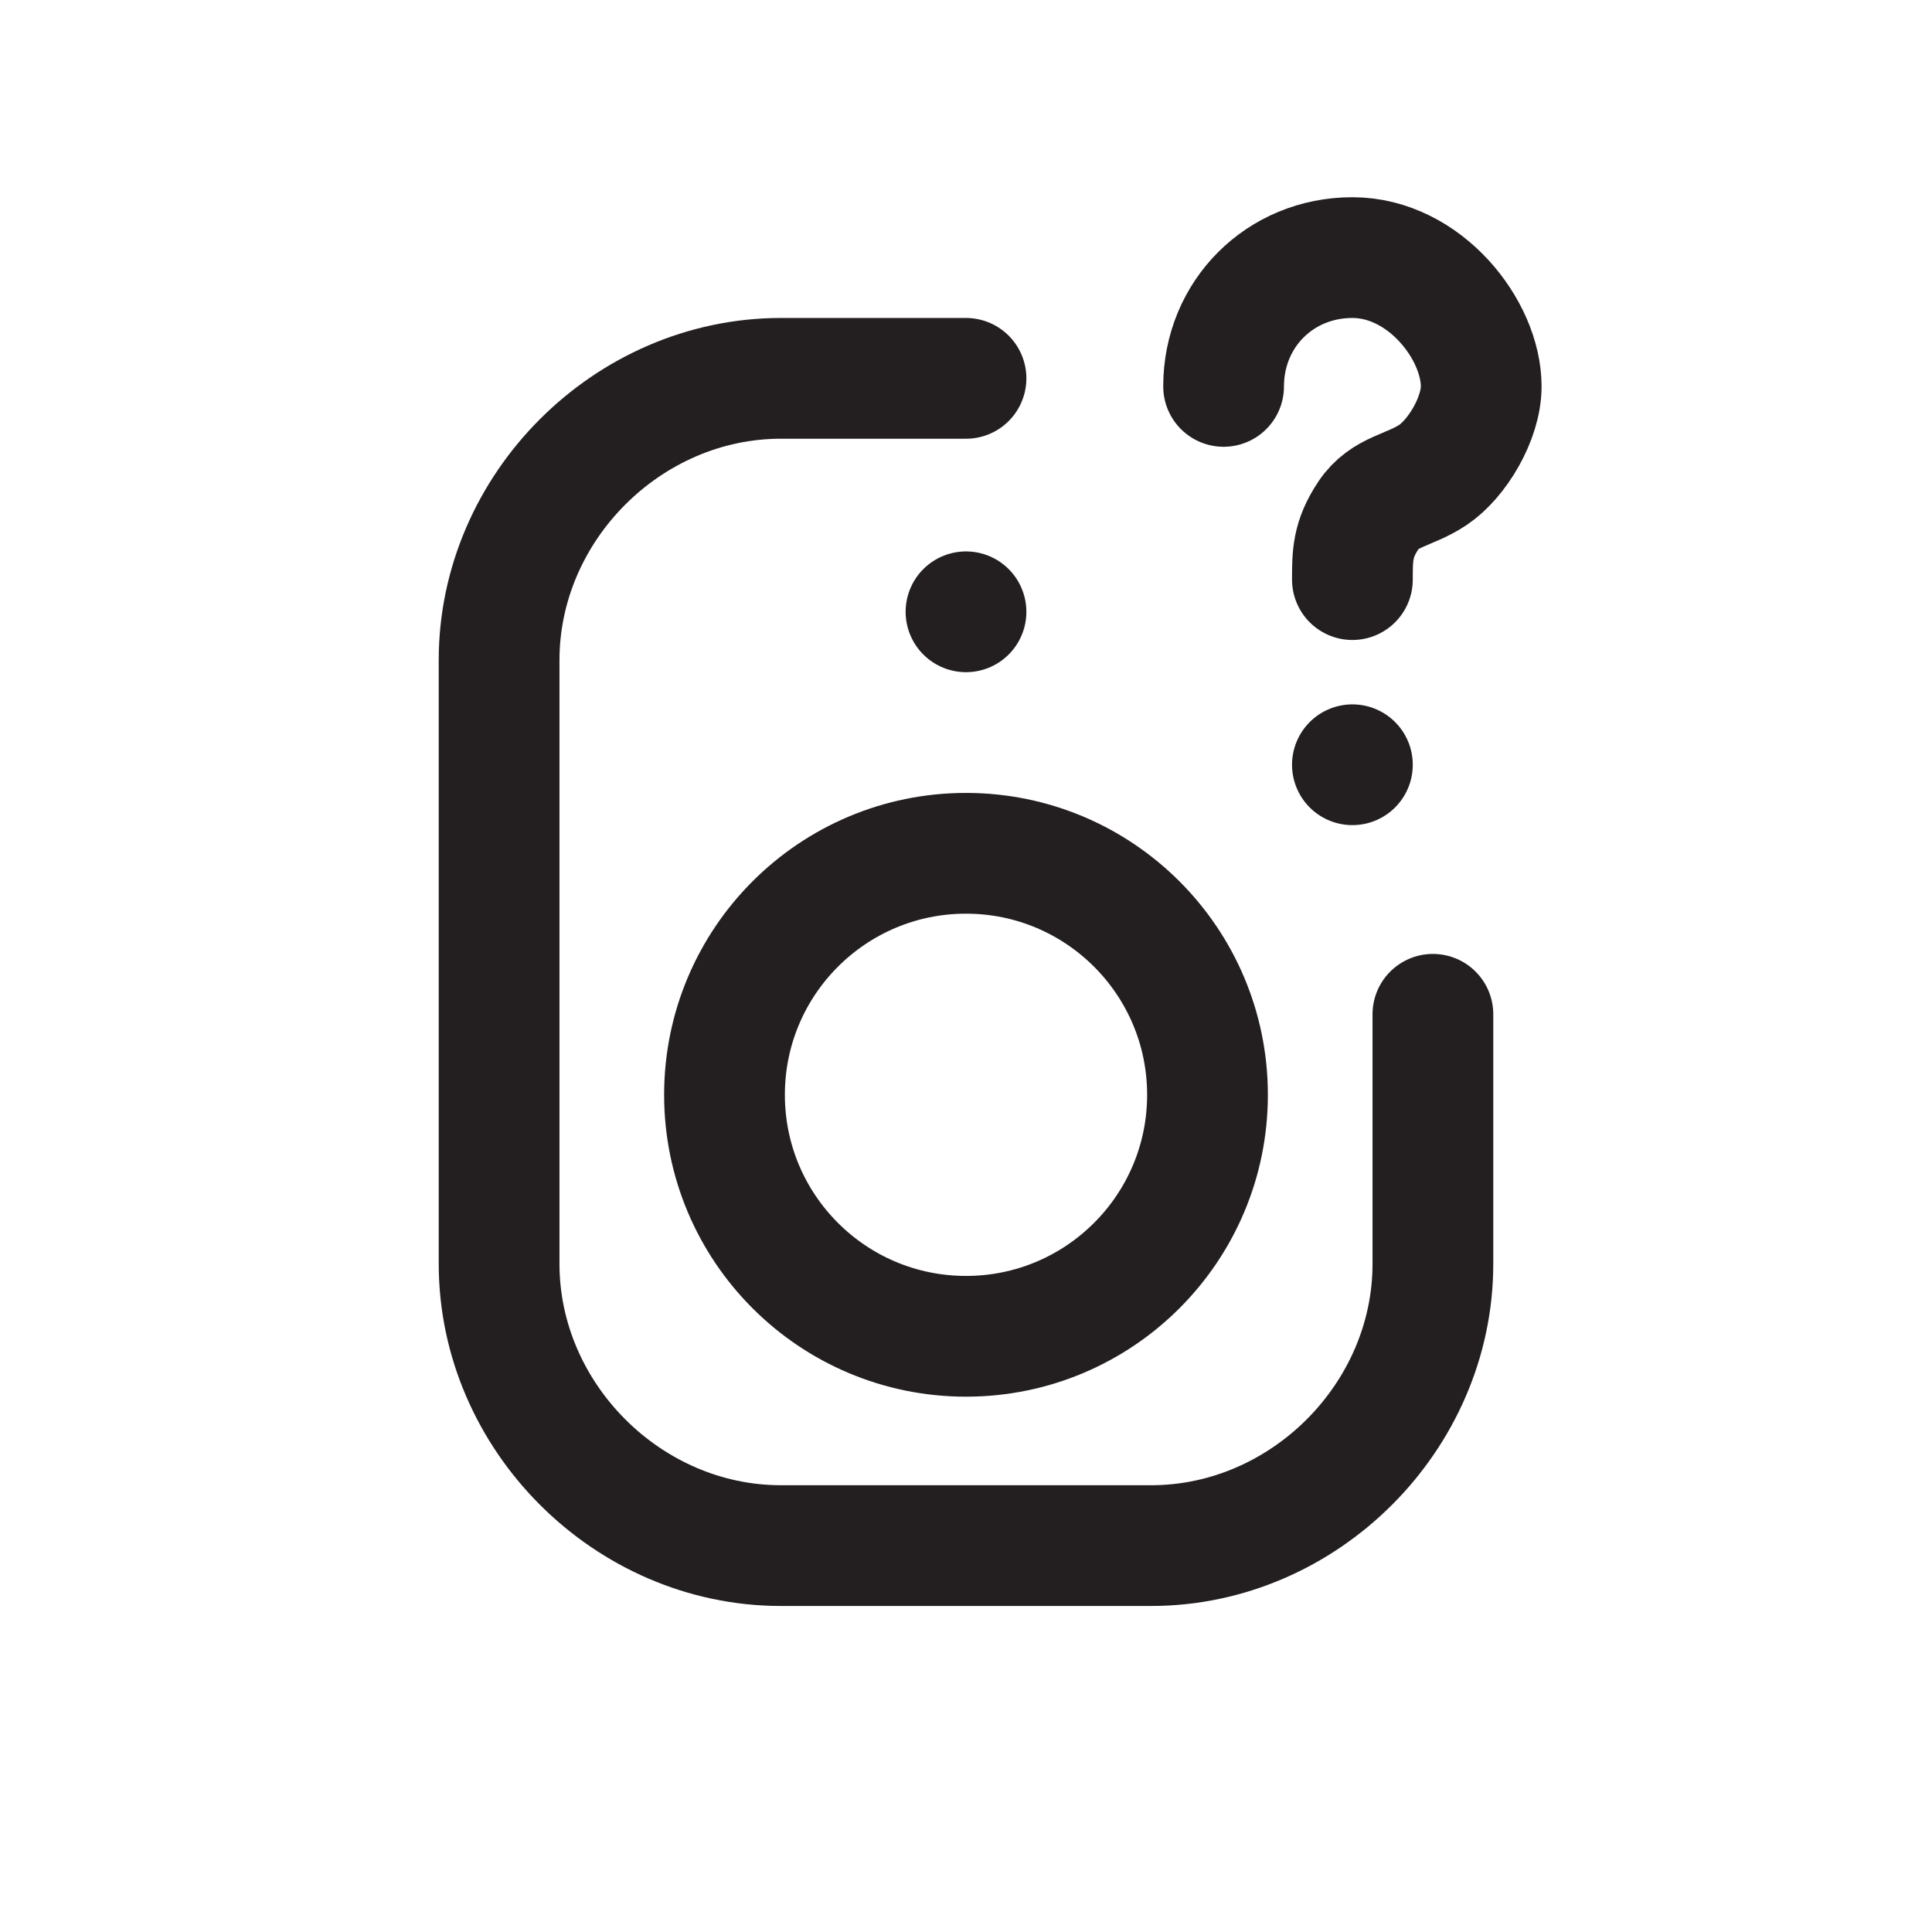
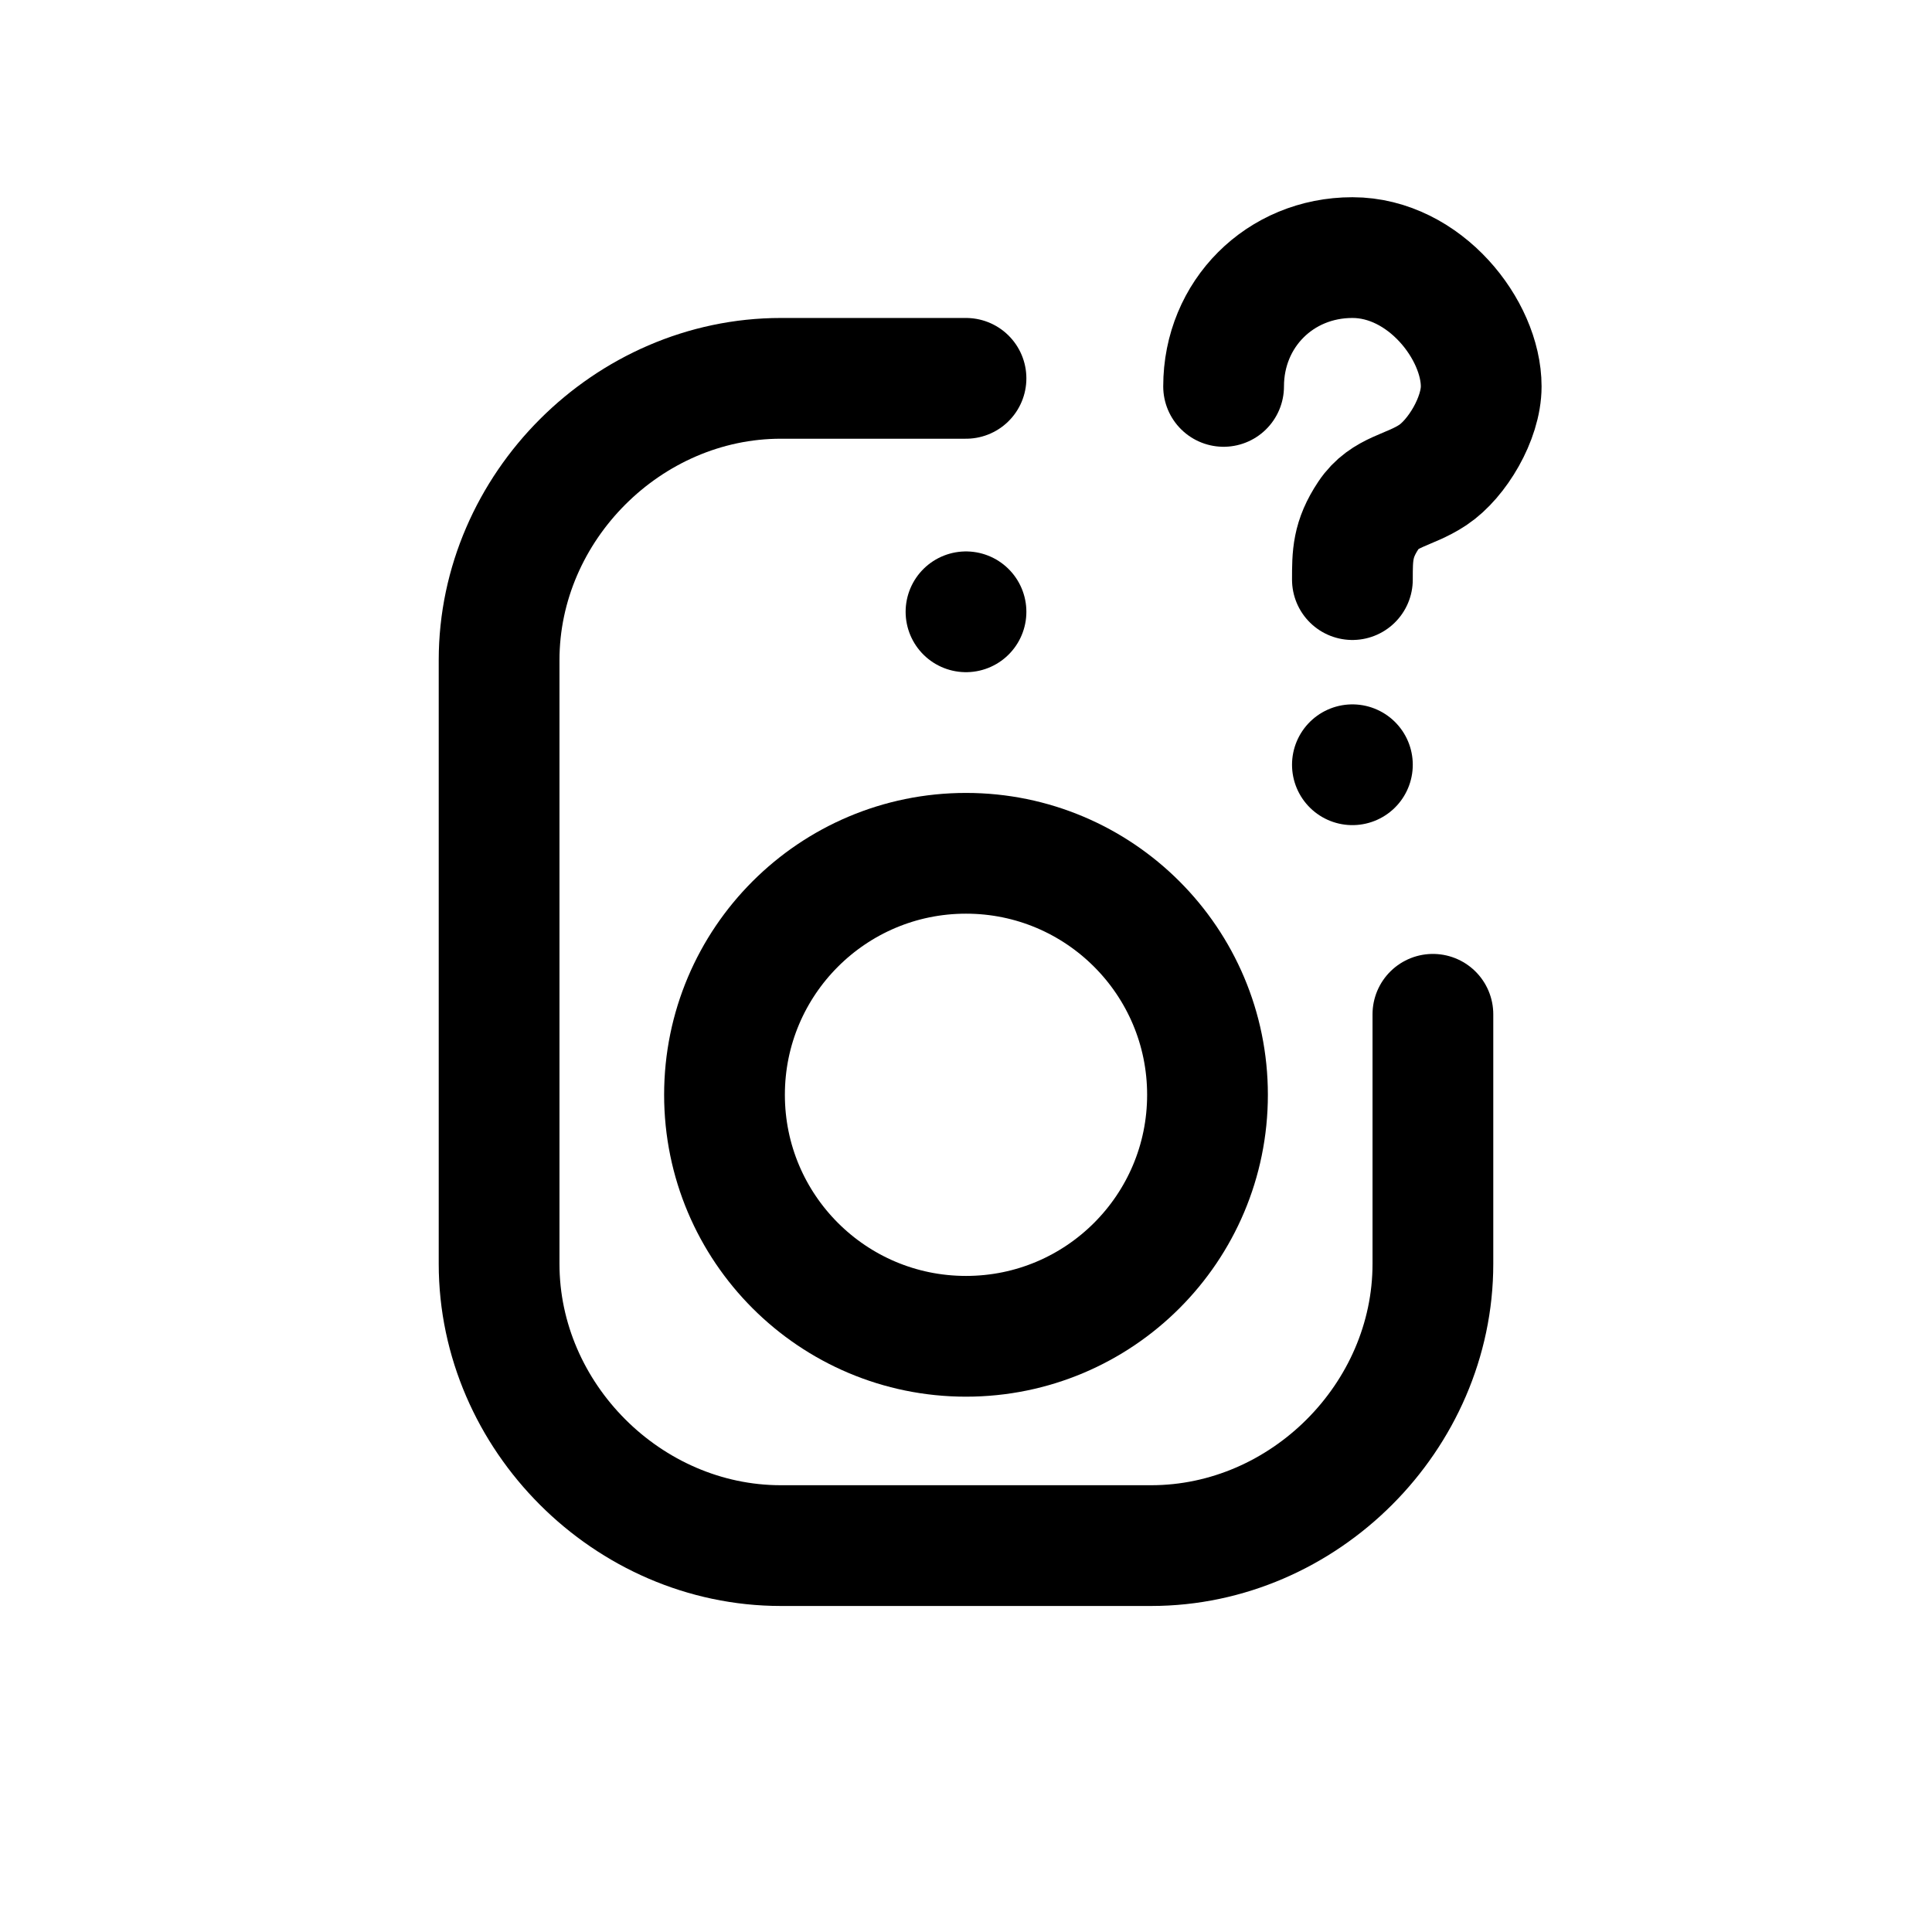
<svg xmlns="http://www.w3.org/2000/svg" version="1.1" x="0px" y="0px" viewBox="0 0 24 24" style="enable-background:new 0 0 24 24;" xml:space="preserve">
  <style type="text/css">
- 	.st0{fill:none;stroke:#231F20;stroke-width:1.5;stroke-linecap:round;stroke-linejoin:round;stroke-miterlimit:10;}</style>
+ 	.st0{fill:none;stroke:#000000;stroke-width:1.5;stroke-linecap:round;stroke-linejoin:round;stroke-miterlimit:10;}</style>
  <g>
    <g>
      <path class="st0" d="M17.8,12.6v3.1c0,1.9-1.6,3.5-3.5,3.5H9.7c-1.9,0-3.5-1.6-3.5-3.5V8.2c0-1.9,1.6-3.5,3.5-3.5H12" />
      <circle class="st0" cx="12" cy="13.6" r="3" />
      <line class="st0" x1="12" y1="7.6" x2="12" y2="7.6" />
    </g>
  </g>
  <g>
    <path class="st0" d="M15.2,4.8c0-0.9,0.7-1.6,1.6-1.6c0.9,0,1.6,0.9,1.6,1.6c0,0.4-0.3,0.9-0.6,1.1c-0.3,0.2-0.6,0.2-0.8,0.5   c-0.2,0.3-0.2,0.5-0.2,0.8" />
    <line class="st0" x1="16.8" y1="9.5" x2="16.8" y2="9.5" />
  </g>
</svg>
